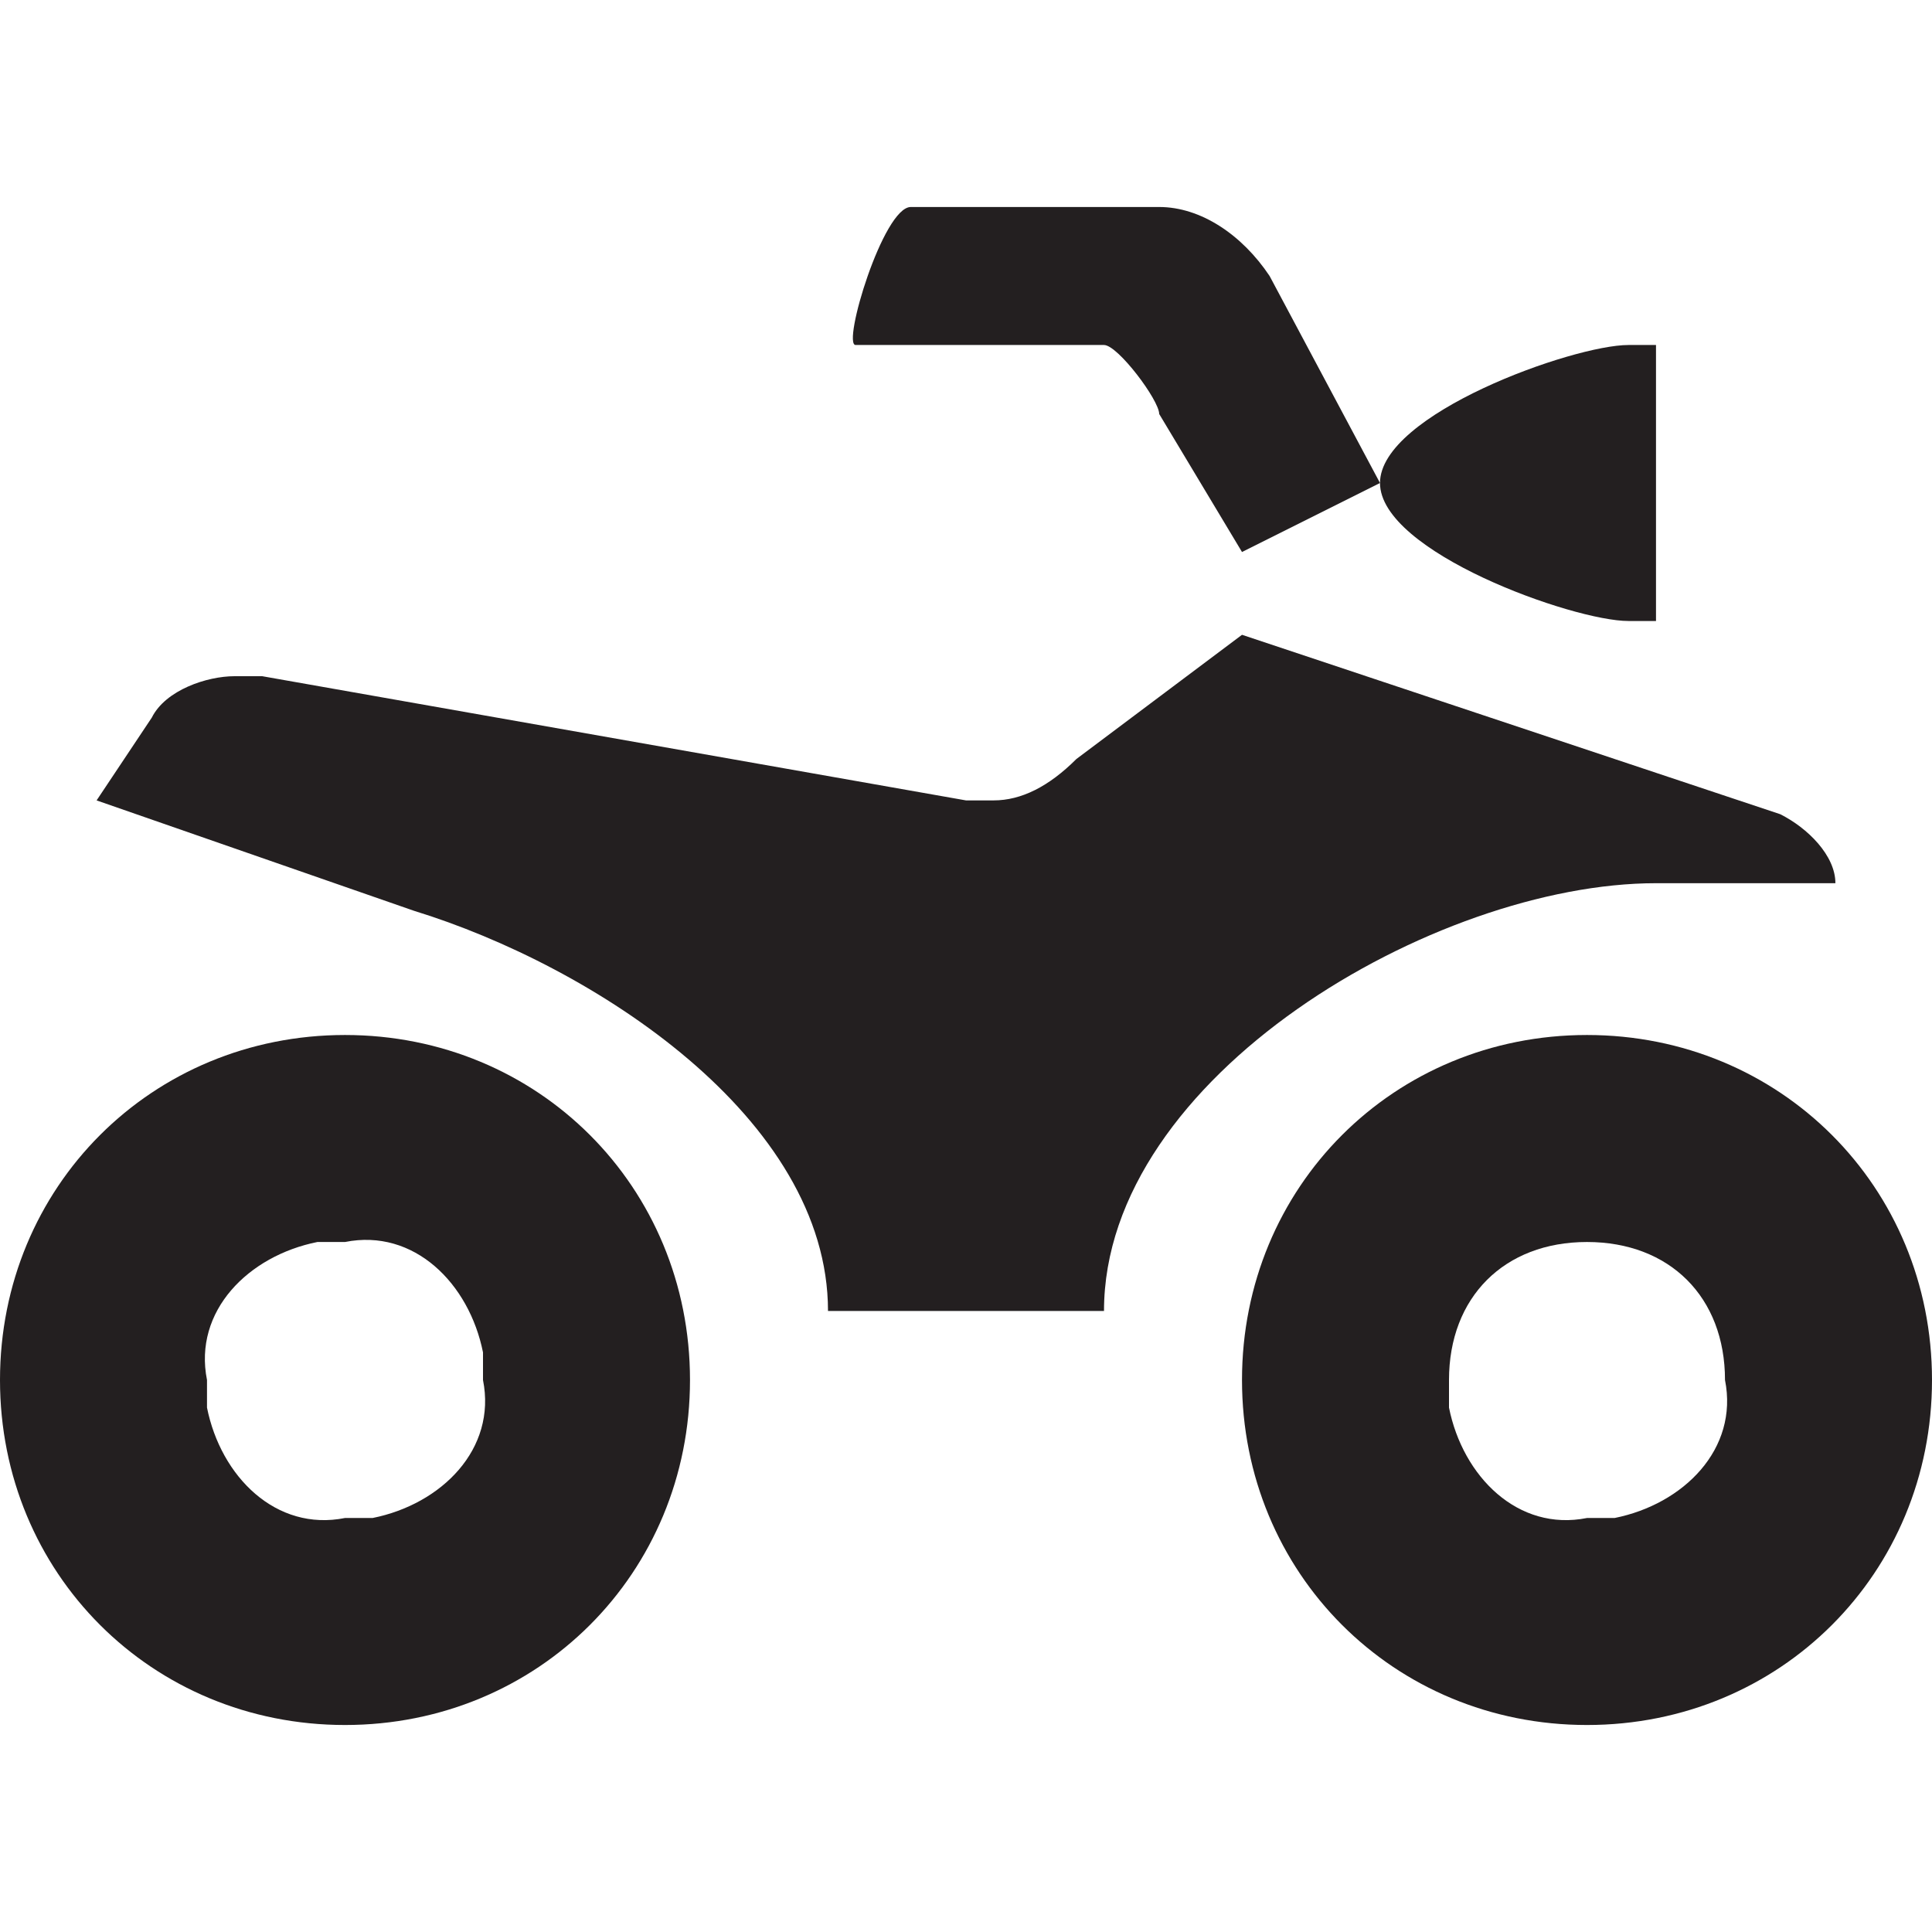
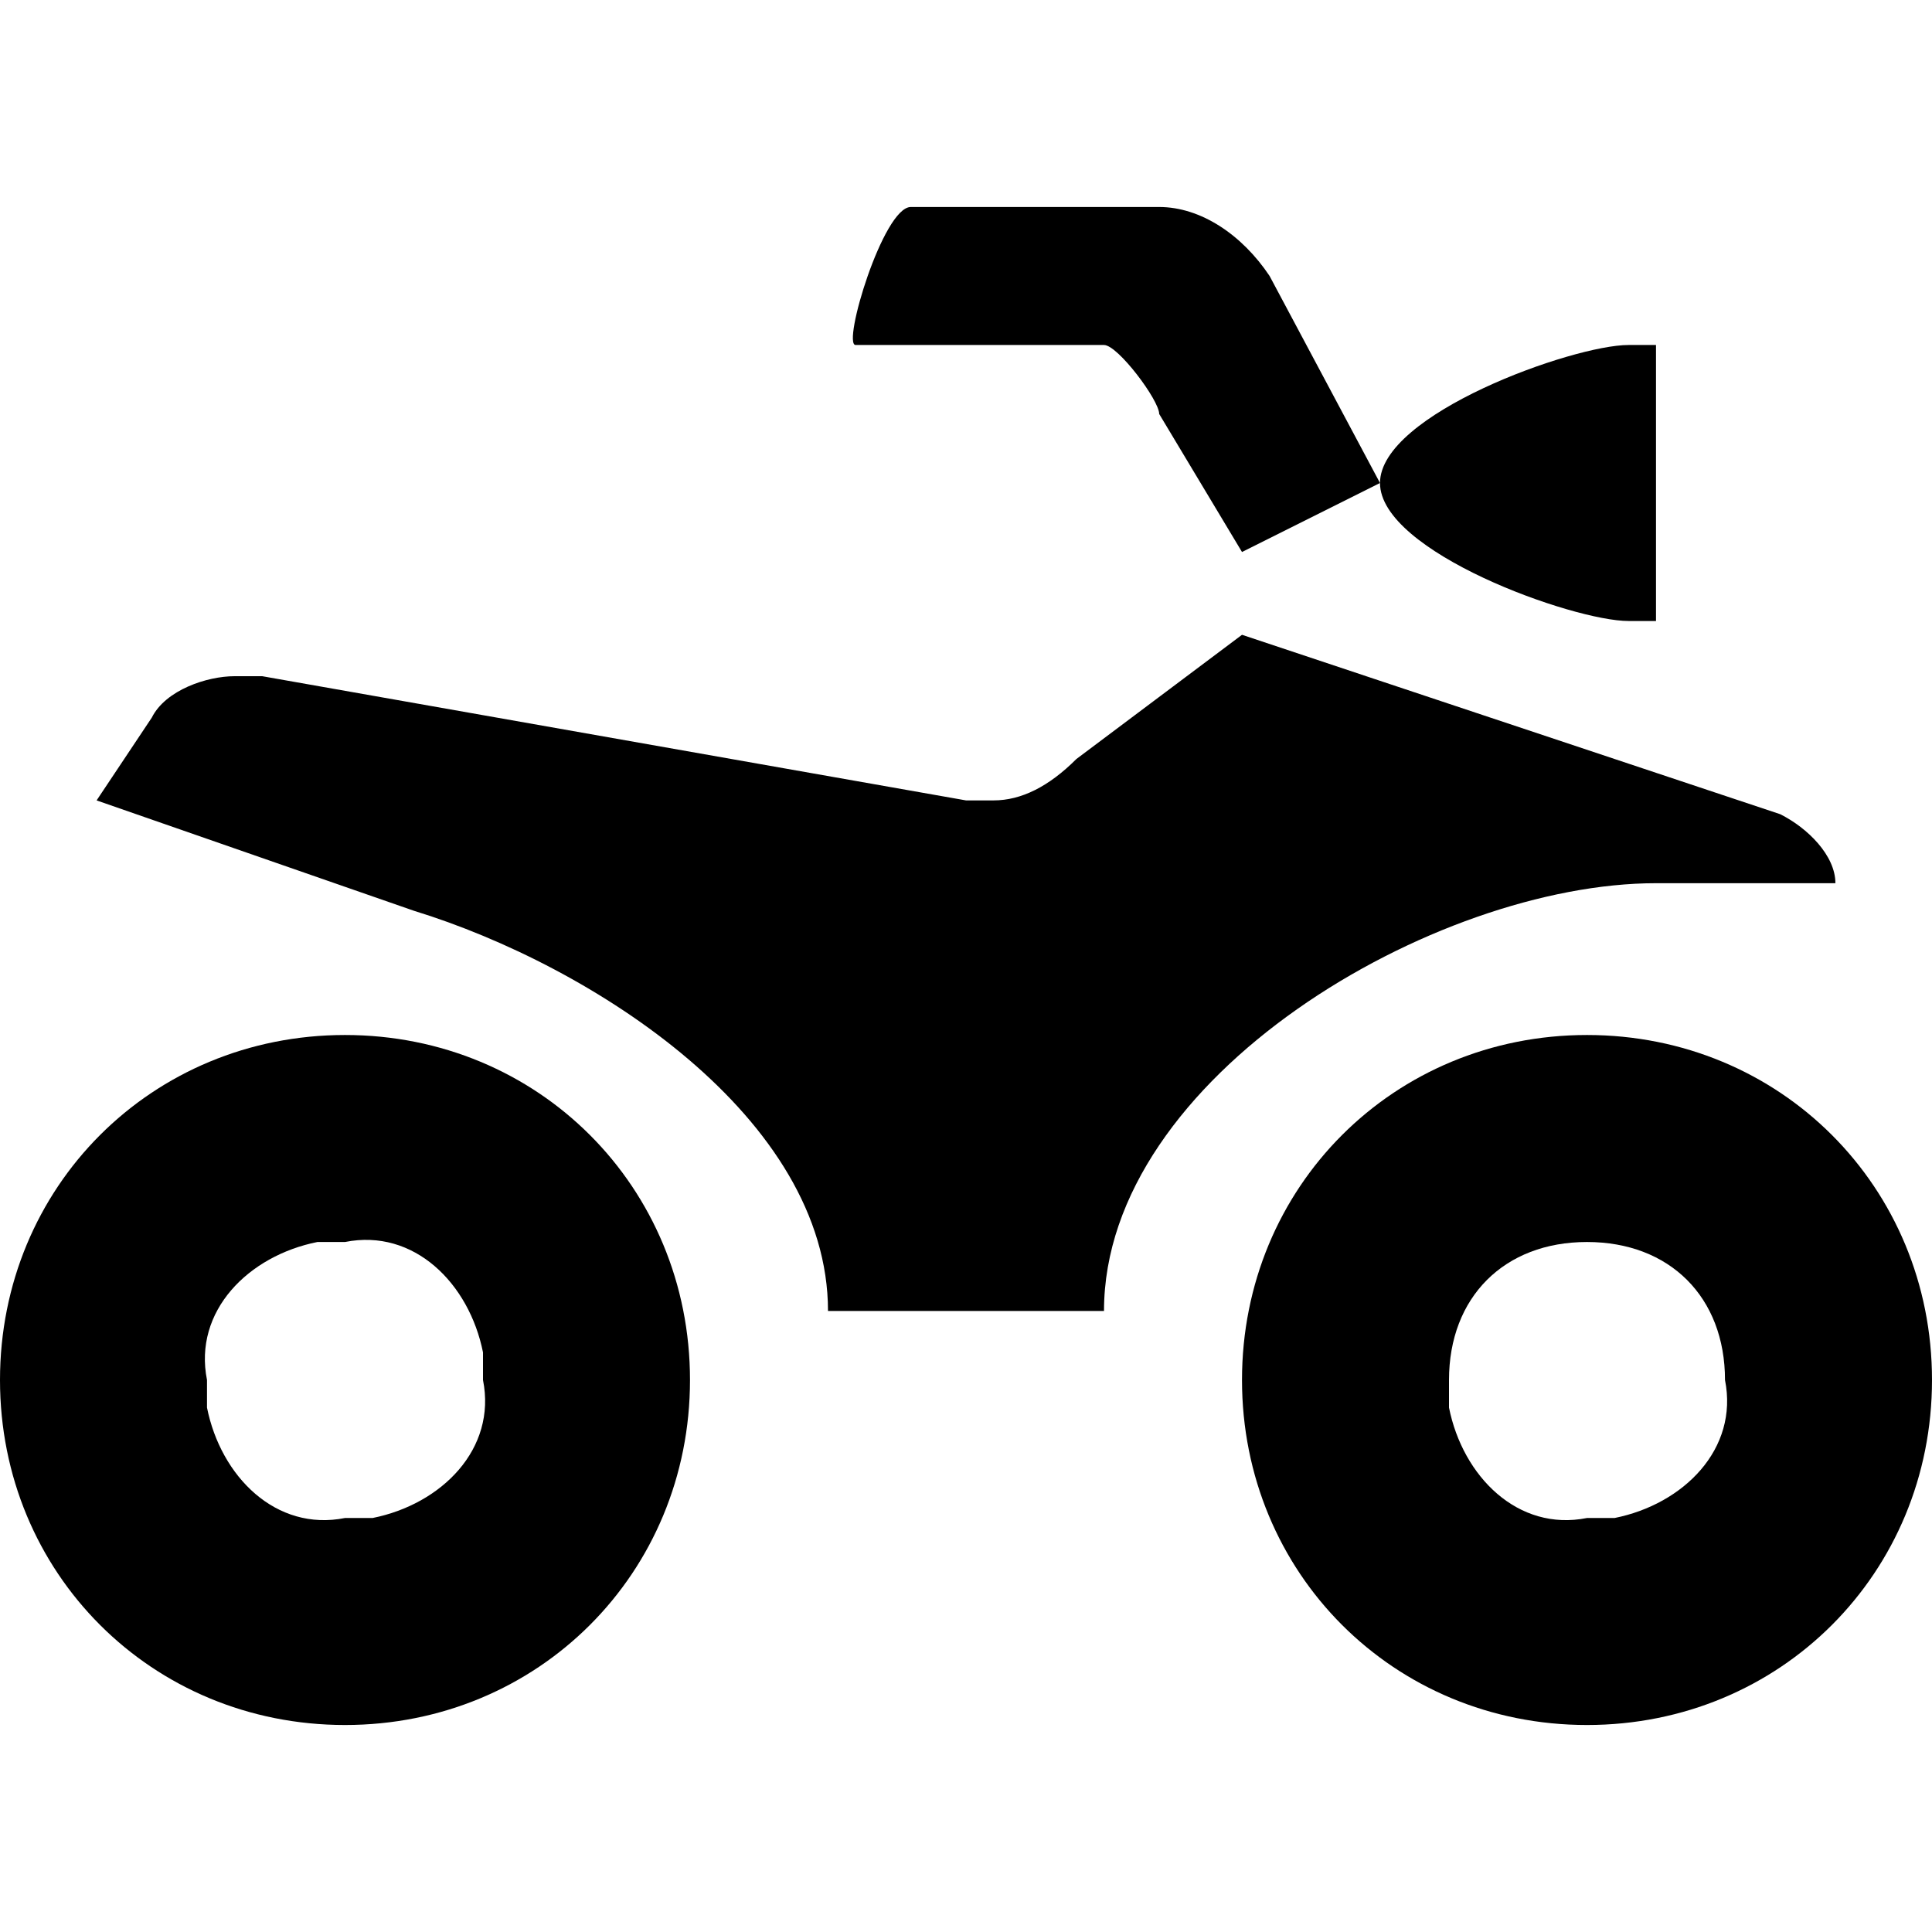
<svg xmlns="http://www.w3.org/2000/svg" version="1.1" id="Layer_1" x="0px" y="0px" width="14px" height="14px" viewBox="0 0 14 14" enable-background="new 0 0 14 14" xml:space="preserve">
  <g>
-     <path fill="#231F20" d="M12,4.5v-2h-0.2c-0.4,0-1.8,0.5-1.8,1s1.4,1,1.8,1H12z" />
-     <path fill="#231F20" d="M10,3.5L9.2,2C9,1.7,8.7,1.5,8.4,1.5H6.6c-0.2,0-0.5,1-0.4,1H8c0.1,0,0.4,0.4,0.4,0.5L9,4L10,3.5z" />
-     <path fill="#231F20" d="M12.9,5.9c0.2,0.1,0.4,0.3,0.4,0.5H12c-1.6,0-4,1.4-4,3.1H6C6,8.1,4.3,7,3,6.6L0.7,5.8l0.4-0.6   C1.2,5,1.5,4.9,1.7,4.9h0.2L7,5.8h0.2c0.2,0,0.4-0.1,0.6-0.3L9,4.6L12.9,5.9z" />
-     <path fill="#231F20" d="M2.5,7.5C1.1,7.5,0,8.6,0,10s1.1,2.5,2.5,2.5S5,11.4,5,10S3.9,7.5,2.5,7.5z M2.5,11c-0.5,0.1-0.9-0.3-1-0.8   c0-0.1,0-0.1,0-0.2C1.4,9.5,1.8,9.1,2.3,9c0.1,0,0.1,0,0.2,0c0.5-0.1,0.9,0.3,1,0.8c0,0.1,0,0.1,0,0.2c0.1,0.5-0.3,0.9-0.8,1   C2.6,11,2.6,11,2.5,11z" />
-     <path fill="#231F20" d="M11.5,7.5C10.1,7.5,9,8.6,9,10s1.1,2.5,2.5,2.5S14,11.4,14,10S12.9,7.5,11.5,7.5z M11.5,11   c-0.5,0.1-0.9-0.3-1-0.8c0-0.1,0-0.1,0-0.2c0-0.6,0.4-1,1-1s1,0.4,1,1c0.1,0.5-0.3,0.9-0.8,1C11.6,11,11.6,11,11.5,11z" />
+     <path d="M12,4.5v-2h-0.2c-0.4,0-1.8,0.5-1.8,1s1.4,1,1.8,1H12z" />
+     <path d="M10,3.5L9.2,2C9,1.7,8.7,1.5,8.4,1.5H6.6c-0.2,0-0.5,1-0.4,1H8c0.1,0,0.4,0.4,0.4,0.5L9,4L10,3.5z" />
+     <path d="M12.9,5.9c0.2,0.1,0.4,0.3,0.4,0.5H12c-1.6,0-4,1.4-4,3.1H6C6,8.1,4.3,7,3,6.6L0.7,5.8l0.4-0.6   C1.2,5,1.5,4.9,1.7,4.9h0.2L7,5.8h0.2c0.2,0,0.4-0.1,0.6-0.3L9,4.6L12.9,5.9z" />
+     <path d="M2.5,7.5C1.1,7.5,0,8.6,0,10s1.1,2.5,2.5,2.5S5,11.4,5,10S3.9,7.5,2.5,7.5z M2.5,11c-0.5,0.1-0.9-0.3-1-0.8   c0-0.1,0-0.1,0-0.2C1.4,9.5,1.8,9.1,2.3,9c0.1,0,0.1,0,0.2,0c0.5-0.1,0.9,0.3,1,0.8c0,0.1,0,0.1,0,0.2c0.1,0.5-0.3,0.9-0.8,1   C2.6,11,2.6,11,2.5,11z" />
+     <path d="M11.5,7.5C10.1,7.5,9,8.6,9,10s1.1,2.5,2.5,2.5S14,11.4,14,10S12.9,7.5,11.5,7.5z M11.5,11   c-0.5,0.1-0.9-0.3-1-0.8c0-0.1,0-0.1,0-0.2c0-0.6,0.4-1,1-1s1,0.4,1,1c0.1,0.5-0.3,0.9-0.8,1C11.6,11,11.6,11,11.5,11z" />
  </g>
</svg>
